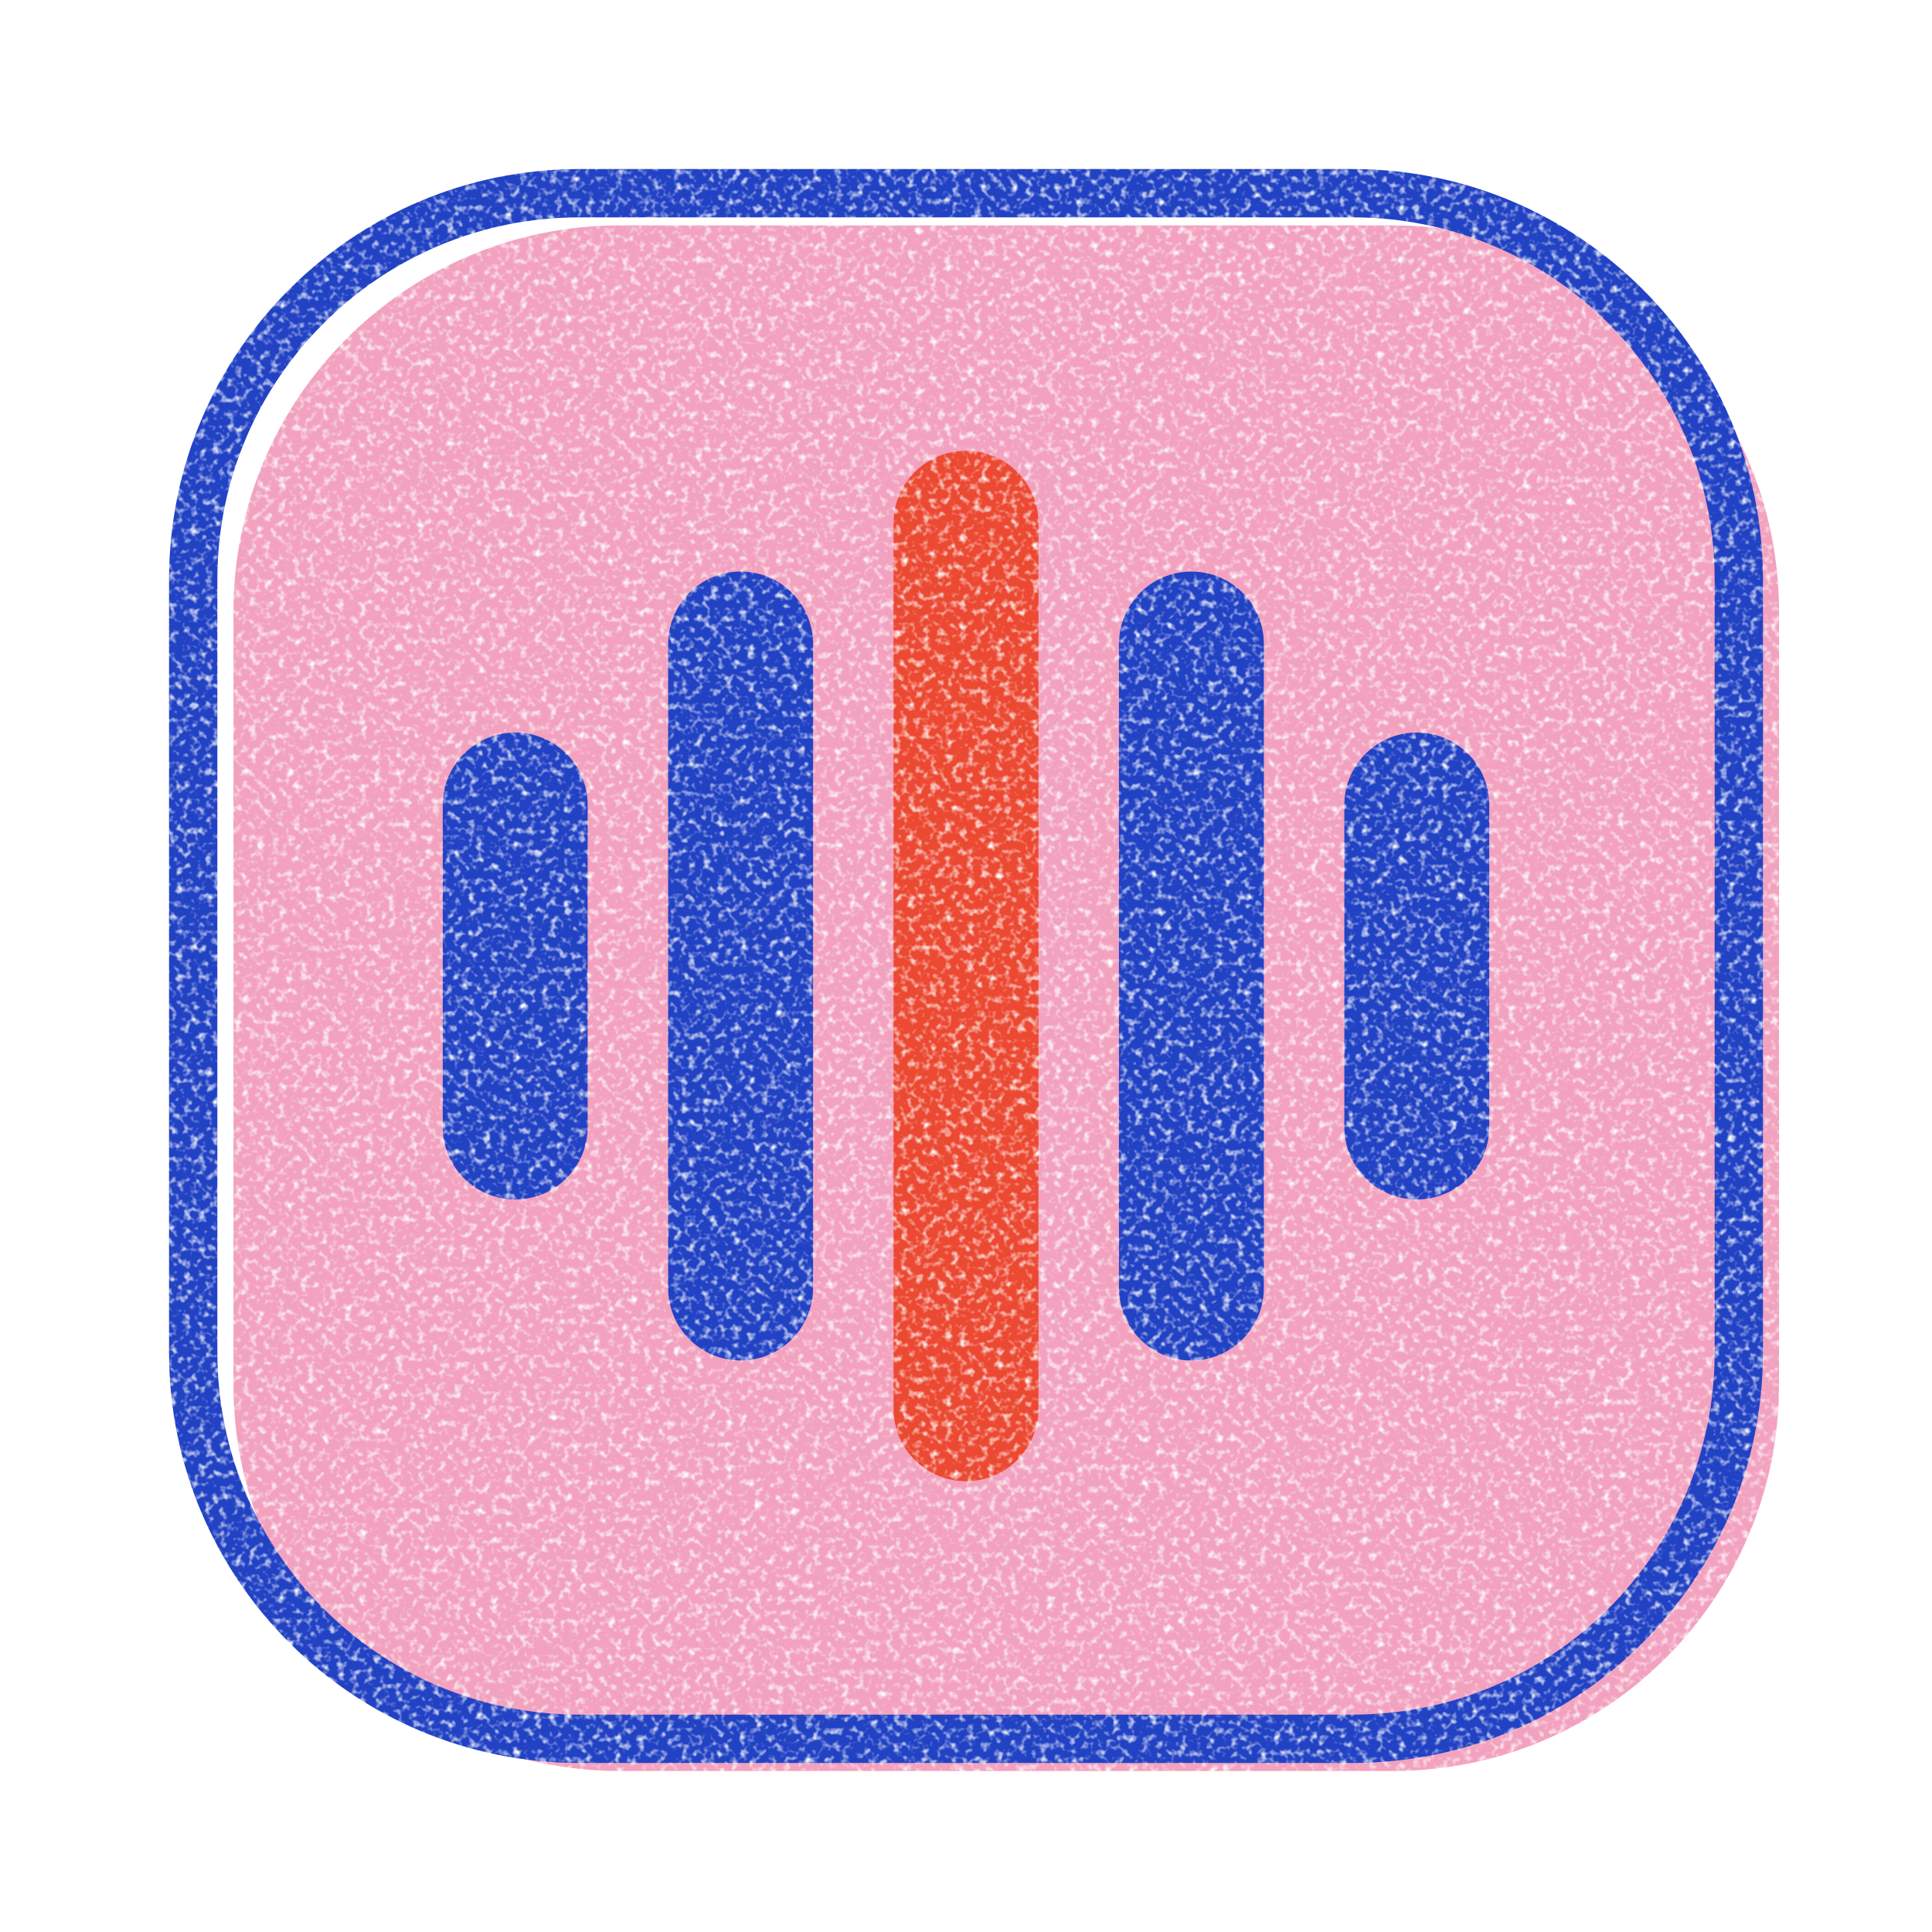
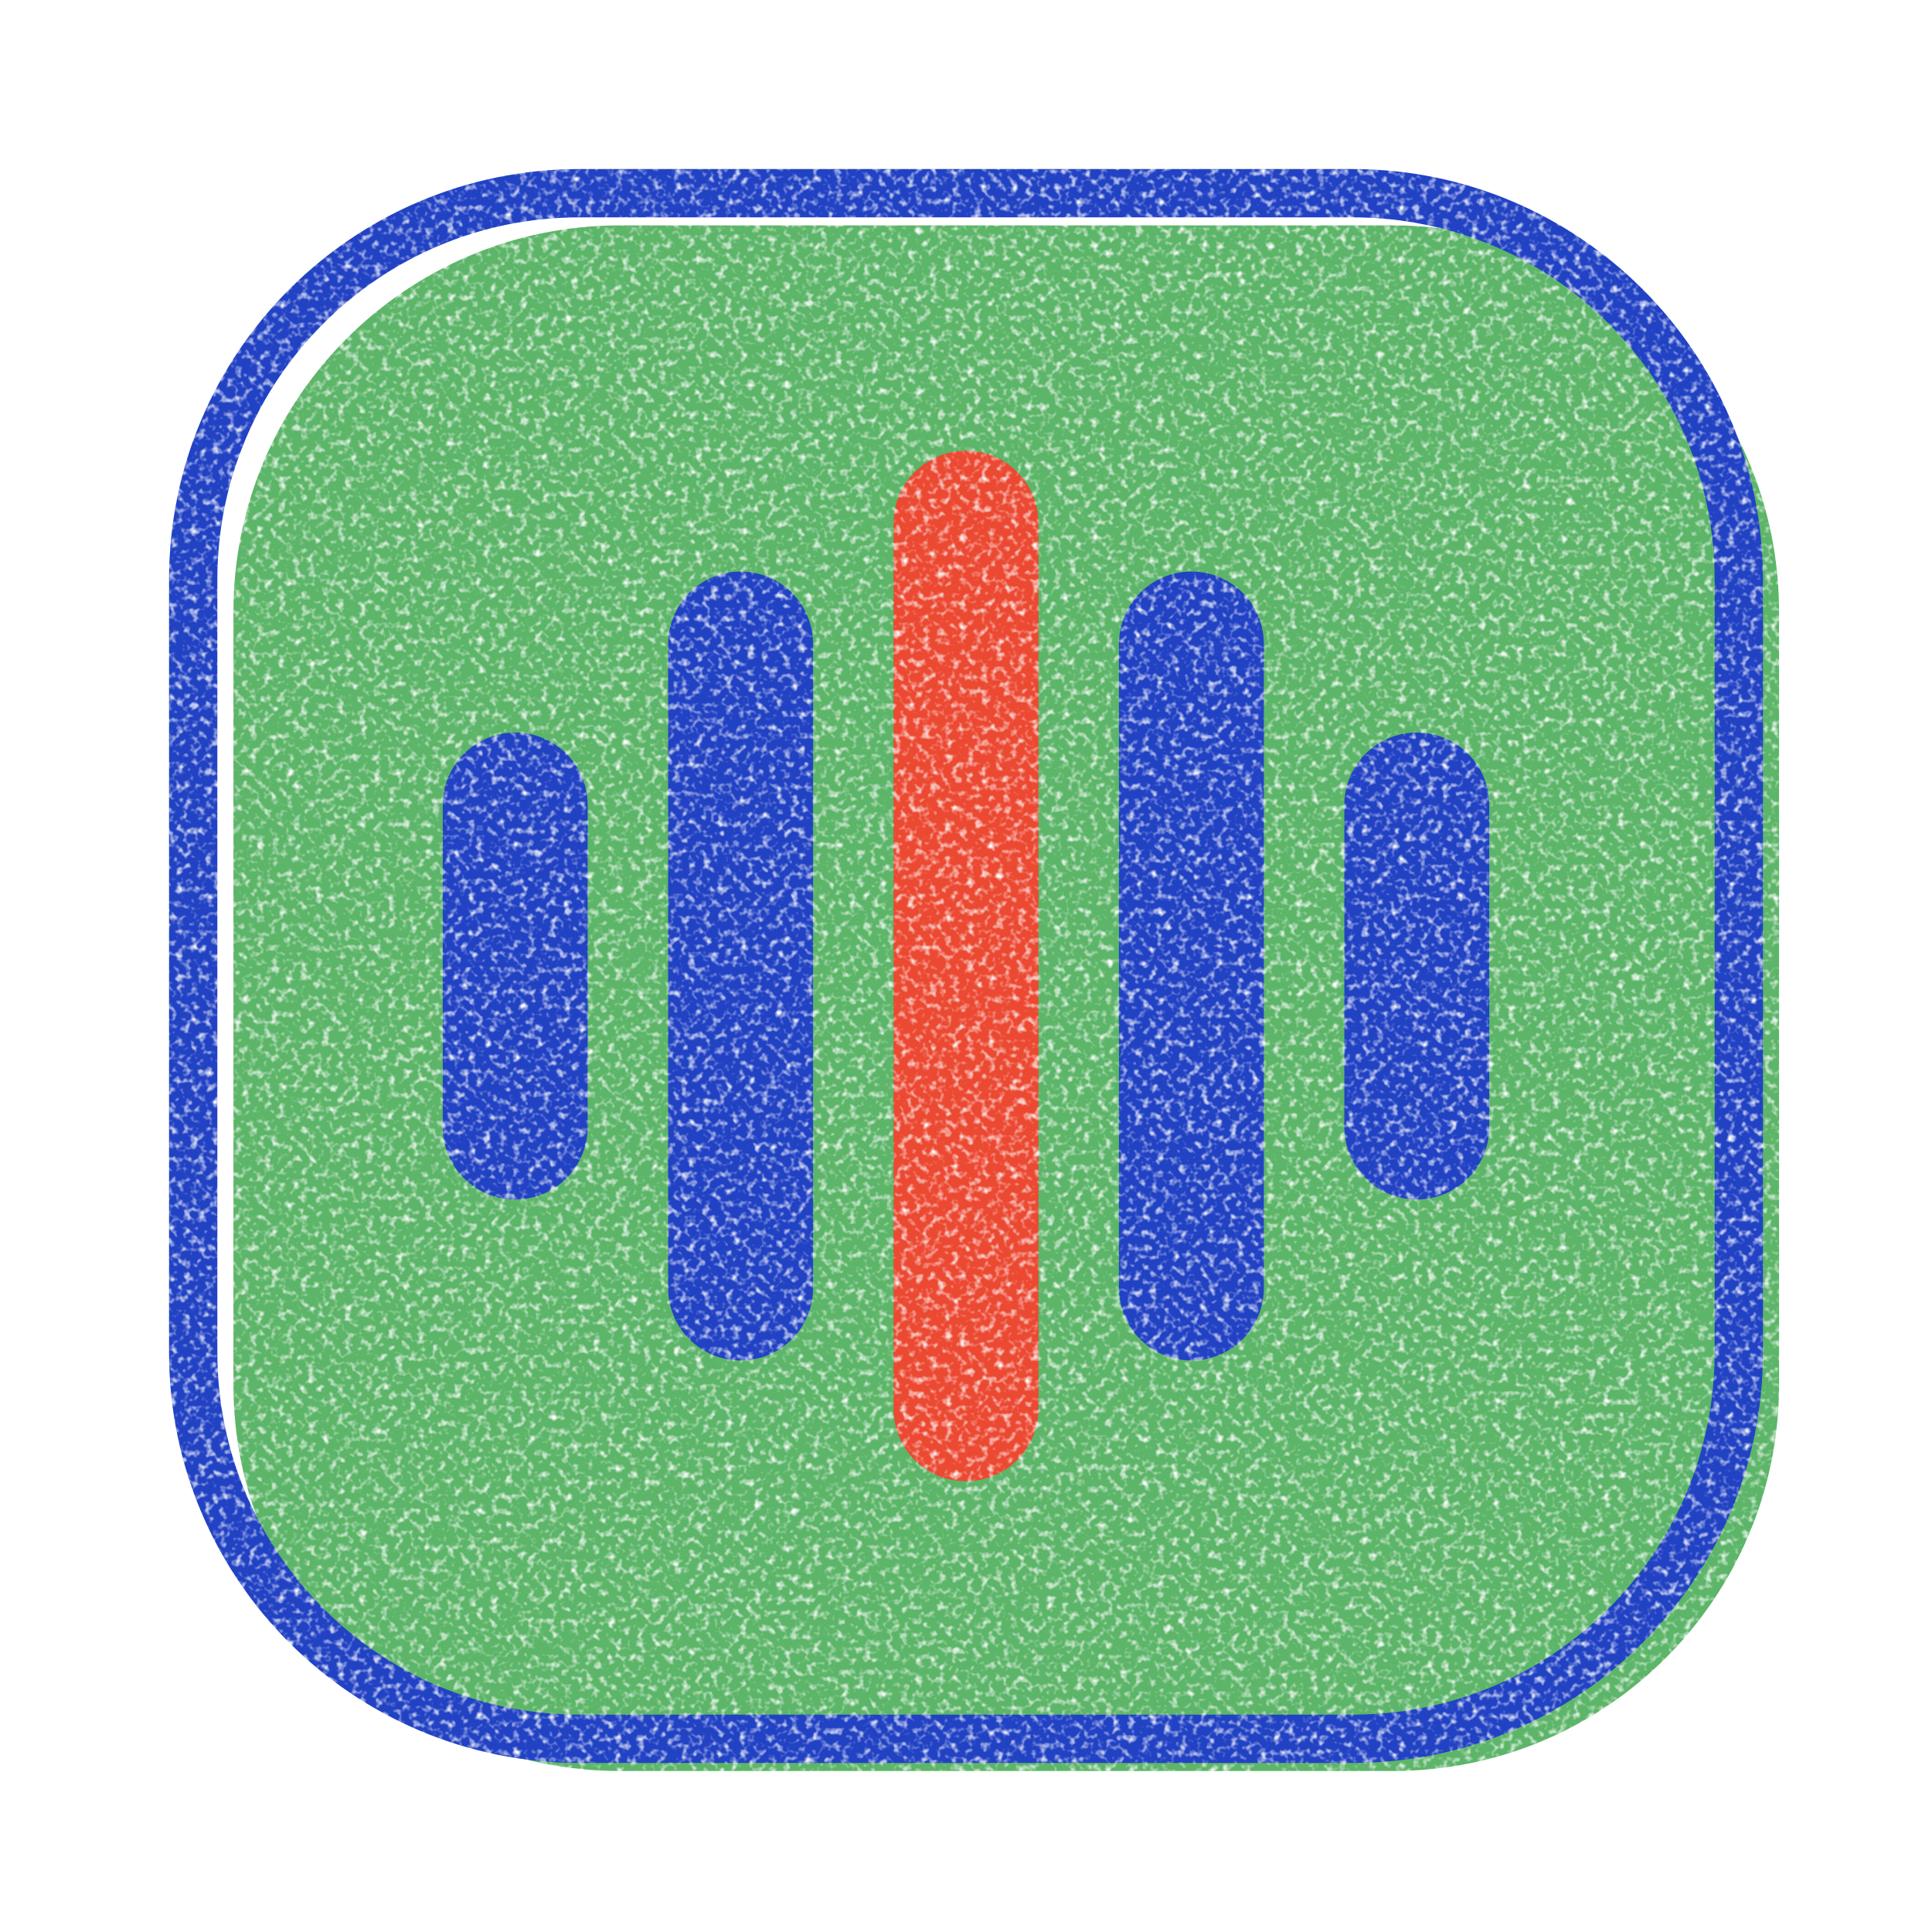
<svg xmlns="http://www.w3.org/2000/svg" viewBox="0 0 240 240" role="img" aria-labelledby="t">
  <defs>
    <filter id="grain" filterUnits="userSpaceOnUse" x="0" y="0" width="240" height="240">
      <feTurbulence type="fractalNoise" baseFrequency="1.1" numOctaves="2" seed="7" result="n" />
      <feColorMatrix in="n" type="matrix" values="0 0 0 0 0  0 0 0 0 0  0 0 0 0 0  -2.6 0 0 0 2.3" result="speck" />
      <feComposite in="SourceGraphic" in2="speck" operator="in" />
    </filter>
  </defs>
  <g filter="url(#grain)">
-     <g fill="#F2A2BF" transform="translate(5 4)">
+     <g fill="#5CB567" transform="translate(5 4)">
      <rect x="24" y="24" width="192" height="192" rx="48" />
    </g>
    <g fill="#EC4A32" stroke="#EC4A32" stroke-width="5" stroke-linecap="round">
      <rect x="111" y="56" width="18" height="128" rx="9" stroke="none" />
    </g>
    <g fill="none" stroke="#2443C4" stroke-width="6" stroke-linecap="round" stroke-linejoin="round">
      <rect x="24" y="24" width="192" height="192" rx="48" />
      <path d="M64 100 V140 M92 80 V160 M148 80 V160 M176 100 V140" stroke-width="18" />
    </g>
  </g>
</svg>
